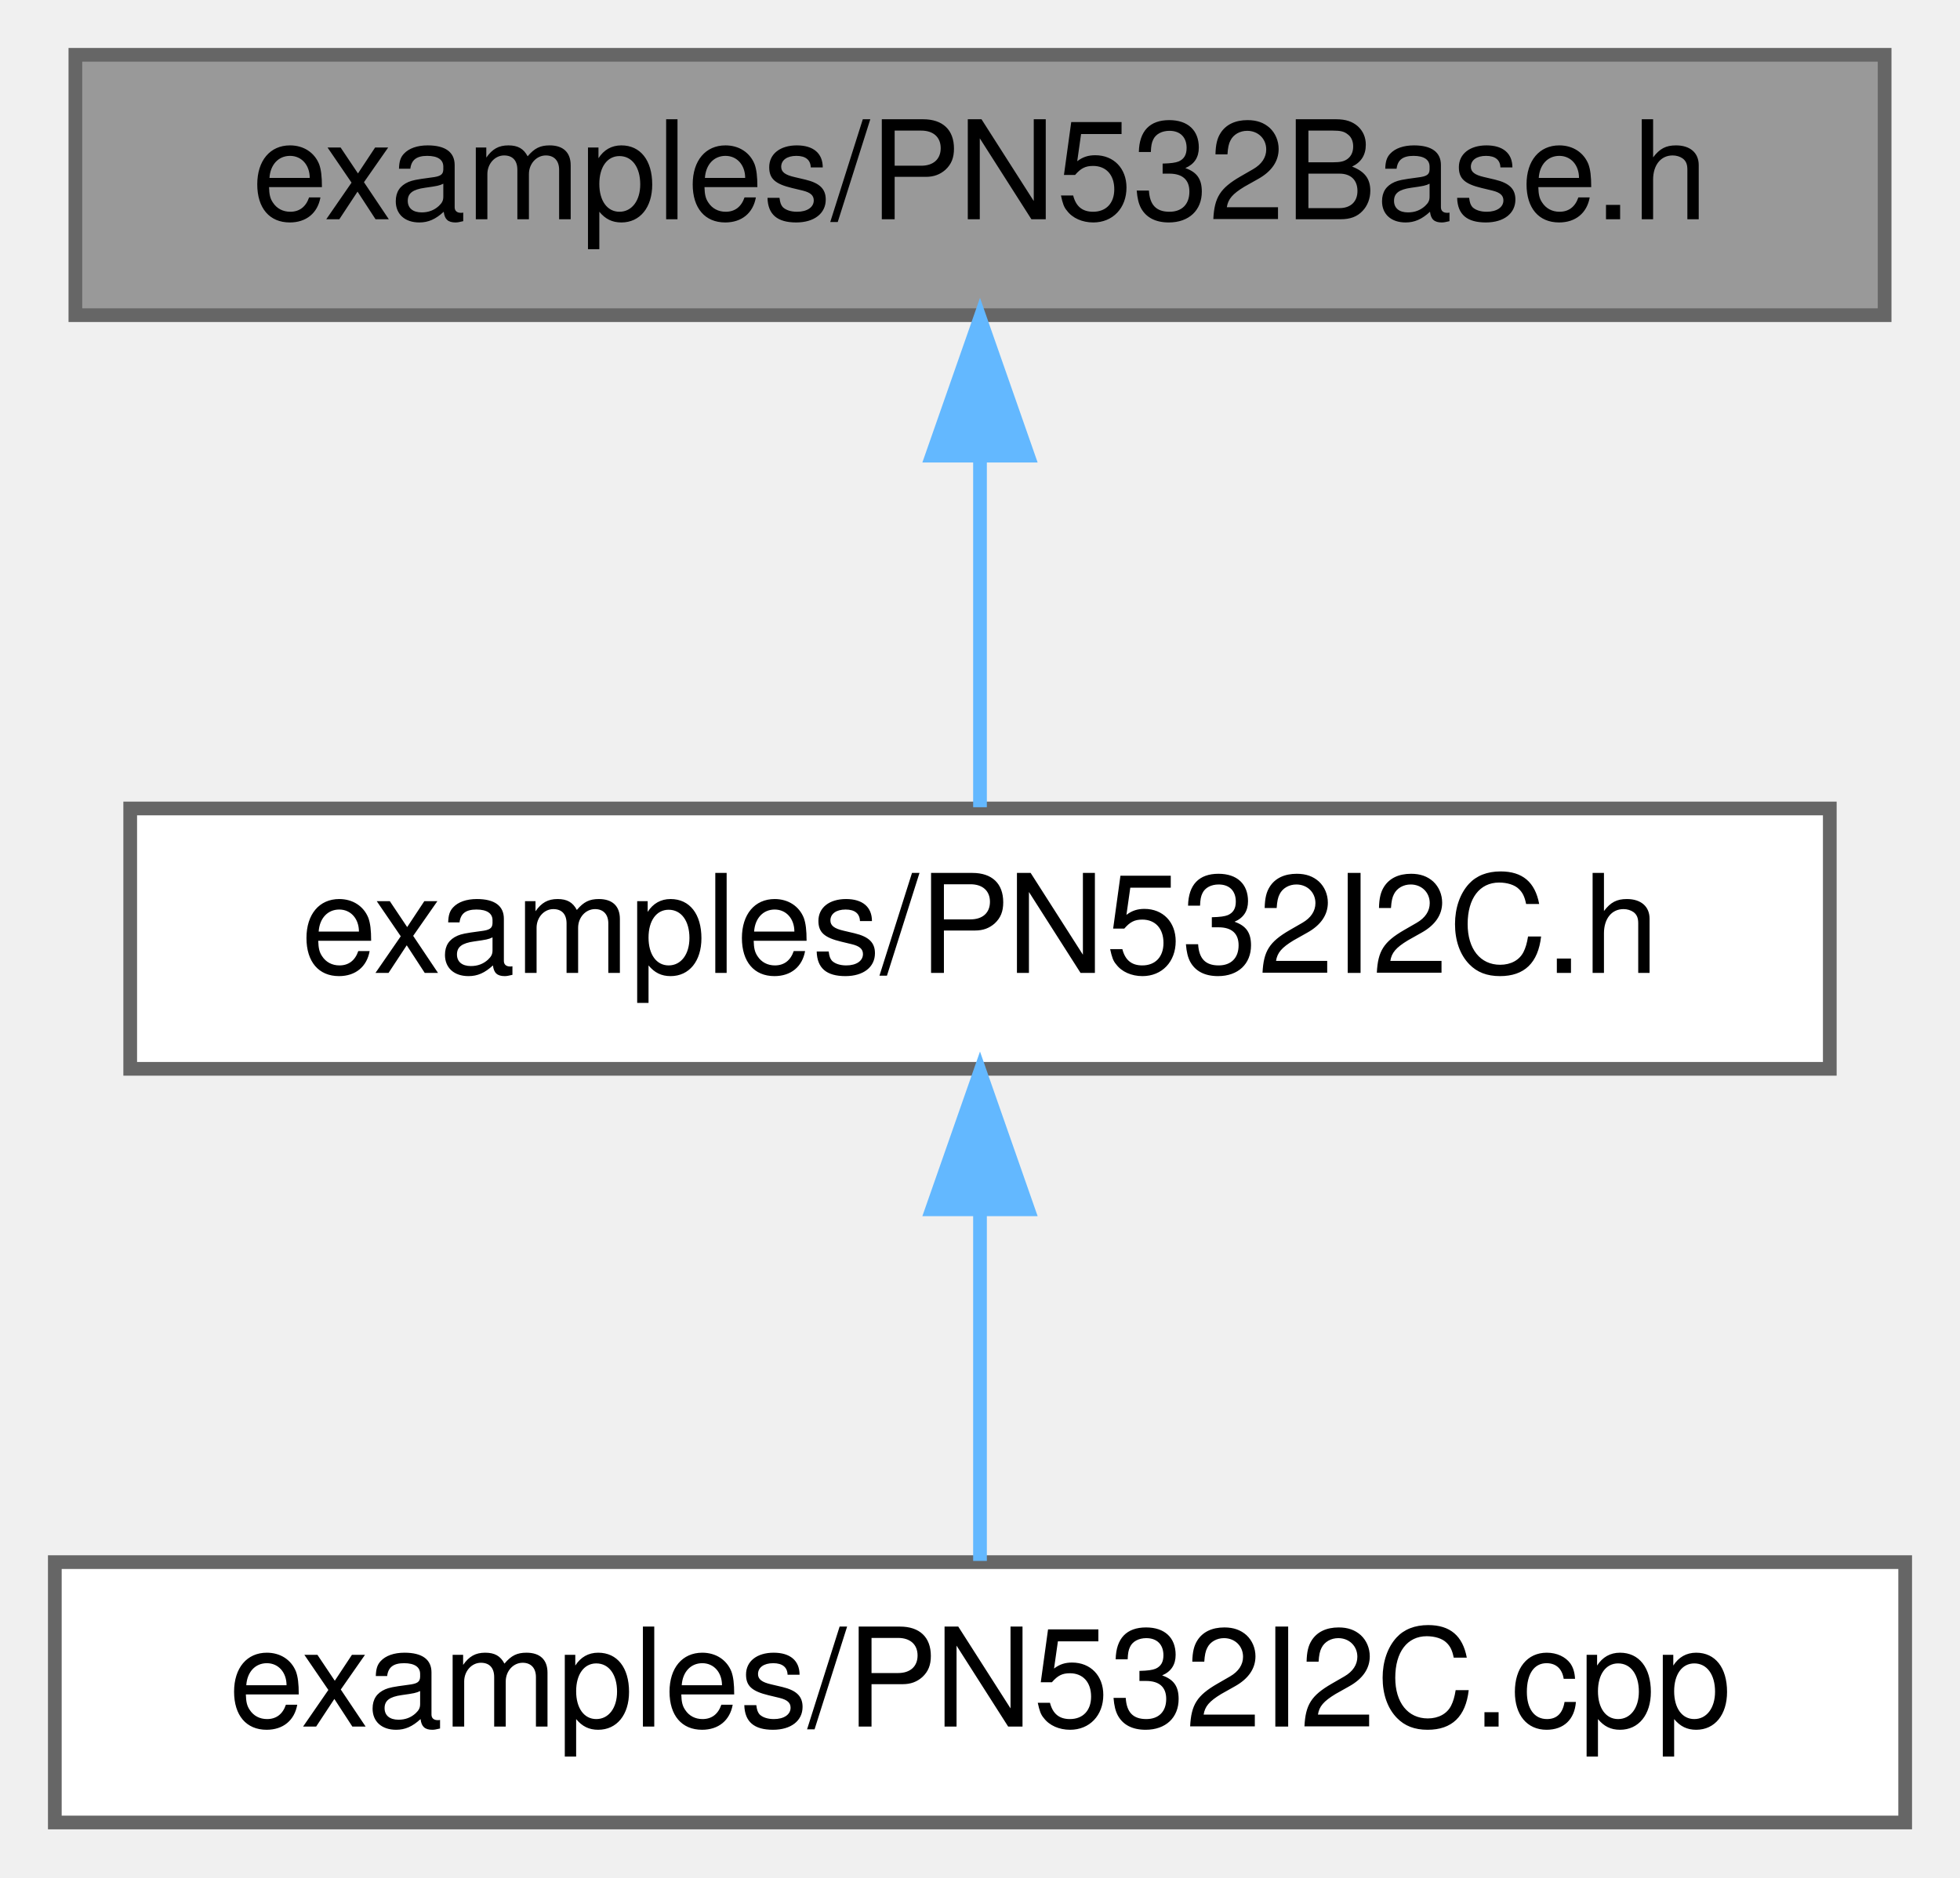
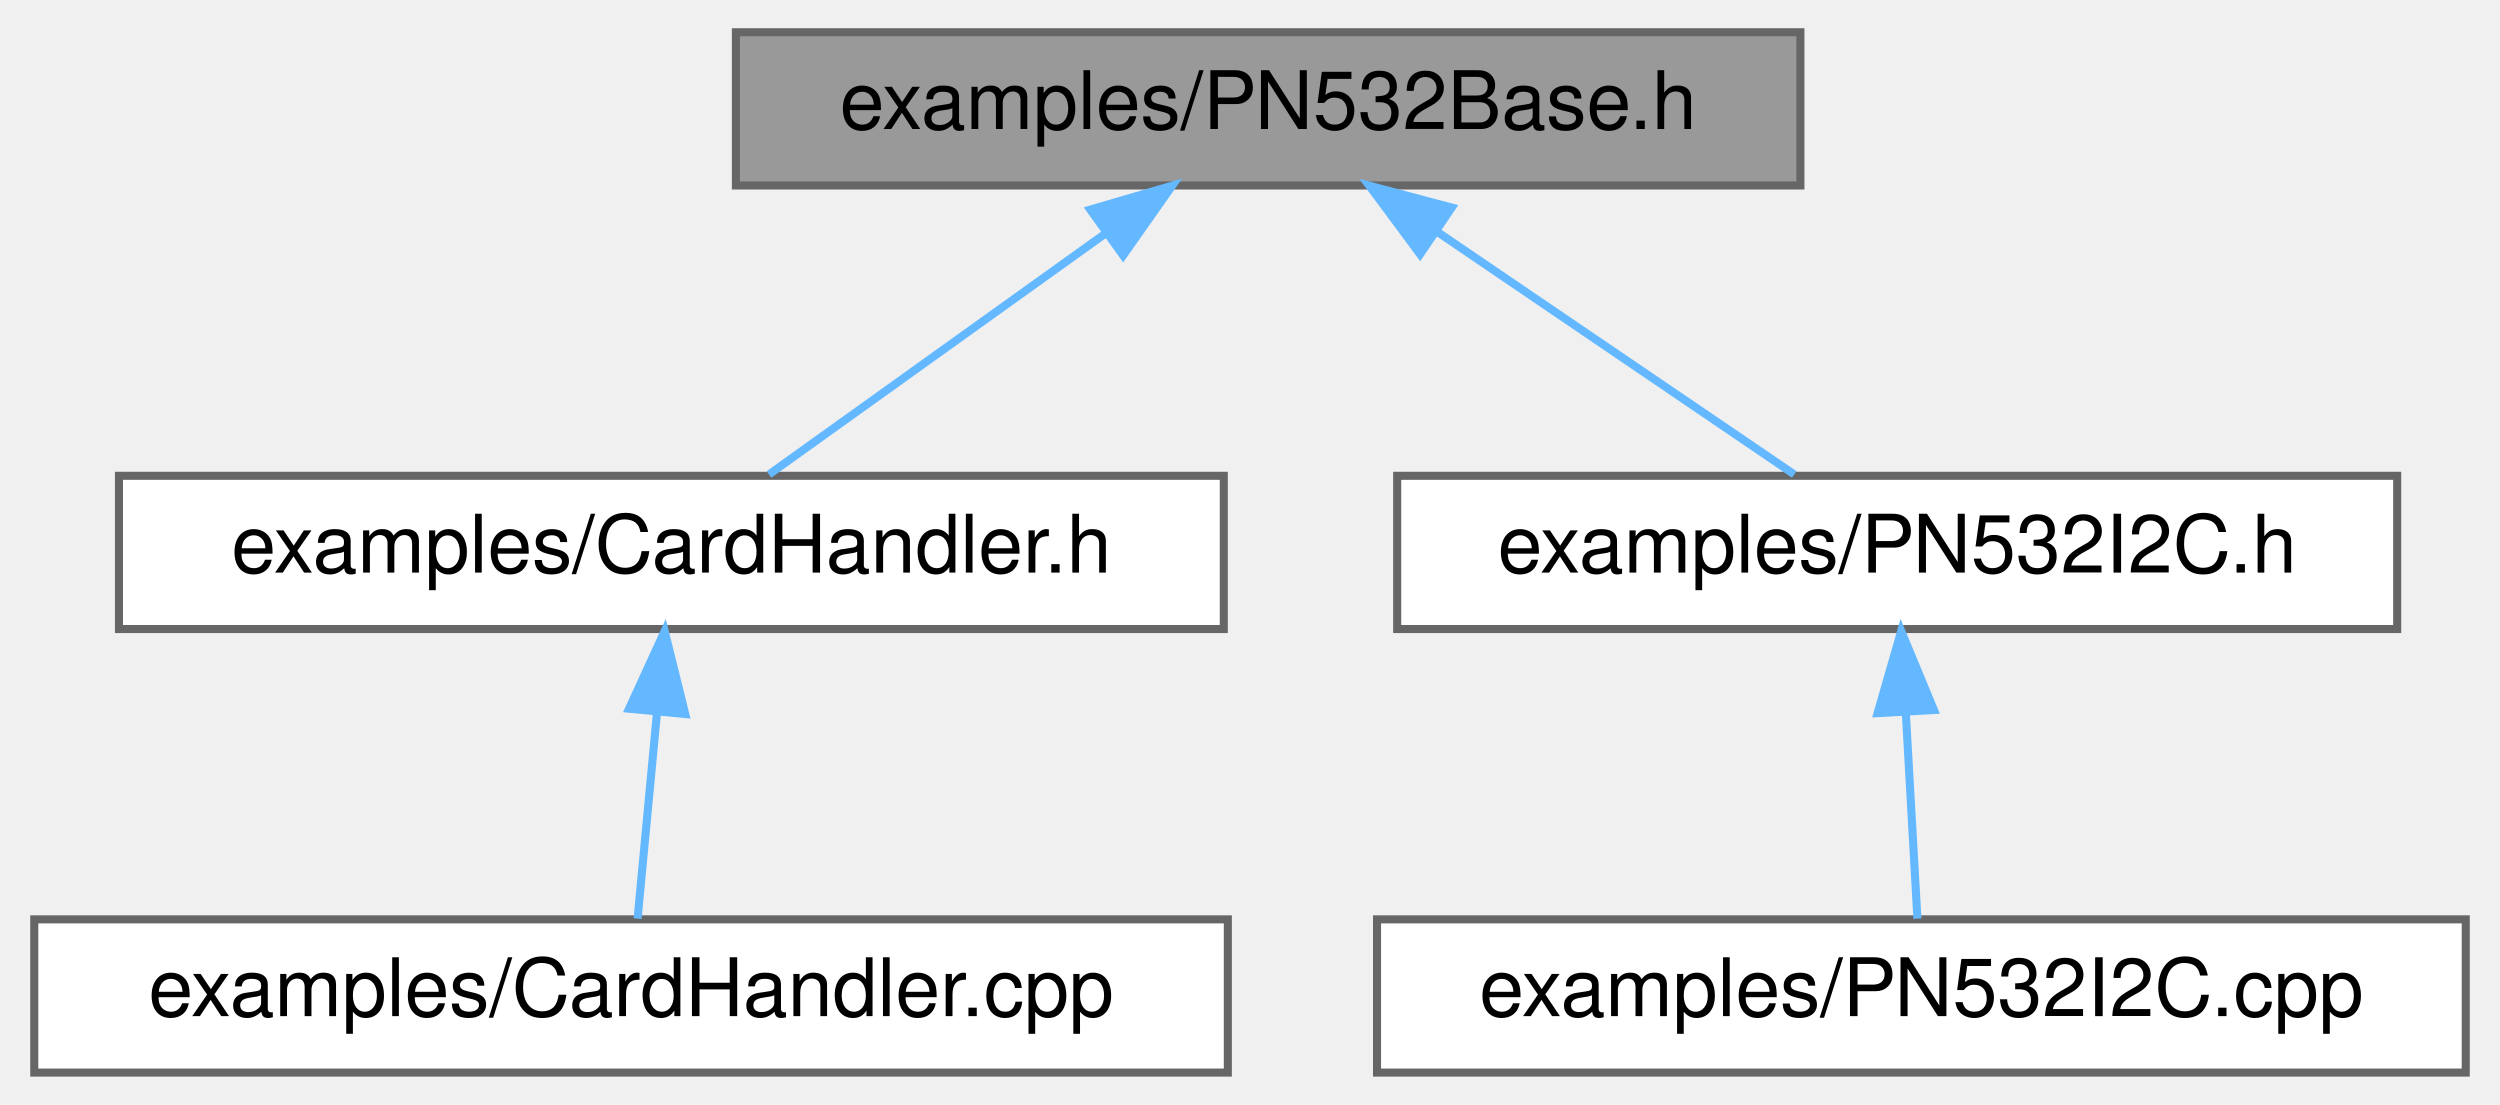
- <svg xmlns="http://www.w3.org/2000/svg" xmlns:xlink="http://www.w3.org/1999/xlink" width="143pt" height="137pt" viewBox="0.00 0.00 143.00 137.00">
+ <svg xmlns="http://www.w3.org/2000/svg" xmlns:xlink="http://www.w3.org/1999/xlink" width="310pt" height="137pt" viewBox="0.00 0.00 309.50 137.00">
  <g id="graph0" class="graph" transform="scale(1 1) rotate(0) translate(4 133)">
    <g id="Node000001" class="node">
      <g id="a_Node000001">
        <a xlink:title=" ">
-           <polygon fill="#999999" stroke="#666666" points="133.5,-129 1.5,-129 1.5,-110 133.5,-110 133.5,-129" />
-           <text text-anchor="middle" x="67.5" y="-117" font-family="Helvetica,sans-Serif" font-size="10.00">examples/PN532Base.h</text>
+           <polygon fill="#999999" stroke="#666666" points="219,-129 87,-129 87,-110 219,-110 219,-129" />
+           <text text-anchor="middle" x="153" y="-117" font-family="Helvetica,sans-Serif" font-size="10.00">examples/PN532Base.h</text>
        </a>
      </g>
    </g>
    <g id="Node000002" class="node">
      <g id="a_Node000002">
-         <a xlink:href="PN532I2C_8h.html" target="_top" xlink:title=" ">
-           <polygon fill="white" stroke="#666666" points="129.5,-74 5.5,-74 5.5,-55 129.5,-55 129.5,-74" />
-           <text text-anchor="middle" x="67.5" y="-62" font-family="Helvetica,sans-Serif" font-size="10.00">examples/PN532I2C.h</text>
+         <a xlink:href="CardHandler_8h.html" target="_top" xlink:title=" ">
+           <polygon fill="white" stroke="#666666" points="147.5,-74 10.5,-74 10.5,-55 147.5,-55 147.5,-74" />
+           <text text-anchor="middle" x="79" y="-62" font-family="Helvetica,sans-Serif" font-size="10.00">examples/CardHandler.h</text>
        </a>
      </g>
    </g>
    <g id="edge1_Node000001_Node000002" class="edge">
      <g id="a_edge1_Node000001_Node000002">
        <a xlink:title=" ">
-           <path fill="none" stroke="#63b8ff" d="M67.5,-99.66C67.5,-90.93 67.5,-80.99 67.5,-74.09" />
-           <polygon fill="#63b8ff" stroke="#63b8ff" points="64,-99.75 67.5,-109.75 71,-99.75 64,-99.75" />
+           <path fill="none" stroke="#63b8ff" d="M132.97,-104.15C119.59,-94.57 102.44,-82.29 91.11,-74.17" />
+           <polygon fill="#63b8ff" stroke="#63b8ff" points="130.94,-107.01 141.11,-109.98 135.02,-101.32 130.94,-107.01" />
+         </a>
+       </g>
+     </g>
+     <g id="Node000004" class="node">
+       <g id="a_Node000004">
+         <a xlink:href="PN532I2C_8h.html" target="_top" xlink:title=" ">
+           <polygon fill="white" stroke="#666666" points="293,-74 169,-74 169,-55 293,-55 293,-74" />
+           <text text-anchor="middle" x="231" y="-62" font-family="Helvetica,sans-Serif" font-size="10.00">examples/PN532I2C.h</text>
+         </a>
+       </g>
+     </g>
+     <g id="edge3_Node000001_Node000004" class="edge">
+       <g id="a_edge3_Node000001_Node000004">
+         <a xlink:title=" ">
+           <path fill="none" stroke="#63b8ff" d="M174.12,-104.15C188.21,-94.57 206.29,-82.29 218.24,-74.17" />
+           <polygon fill="#63b8ff" stroke="#63b8ff" points="171.84,-101.47 165.53,-109.98 175.77,-107.26 171.84,-101.47" />
        </a>
      </g>
    </g>
    <g id="Node000003" class="node">
      <g id="a_Node000003">
-         <a xlink:href="PN532I2C_8cpp.html" target="_top" xlink:title=" ">
-           <polygon fill="white" stroke="#666666" points="135,-19 0,-19 0,0 135,0 135,-19" />
-           <text text-anchor="middle" x="67.5" y="-7" font-family="Helvetica,sans-Serif" font-size="10.00">examples/PN532I2C.cpp</text>
+         <a xlink:href="CardHandler_8cpp.html" target="_top" xlink:title=" ">
+           <polygon fill="white" stroke="#666666" points="148,-19 0,-19 0,0 148,0 148,-19" />
+           <text text-anchor="middle" x="74" y="-7" font-family="Helvetica,sans-Serif" font-size="10.00">examples/CardHandler.cpp</text>
        </a>
      </g>
    </g>
    <g id="edge2_Node000002_Node000003" class="edge">
      <g id="a_edge2_Node000002_Node000003">
        <a xlink:title=" ">
-           <path fill="none" stroke="#63b8ff" d="M67.5,-44.66C67.5,-35.93 67.5,-25.99 67.5,-19.09" />
-           <polygon fill="#63b8ff" stroke="#63b8ff" points="64,-44.75 67.5,-54.75 71,-44.75 64,-44.75" />
+           <path fill="none" stroke="#63b8ff" d="M77.22,-44.66C76.4,-35.93 75.46,-25.99 74.81,-19.09" />
+           <polygon fill="#63b8ff" stroke="#63b8ff" points="73.75,-45.12 78.17,-54.75 80.72,-44.46 73.75,-45.12" />
+         </a>
+       </g>
+     </g>
+     <g id="Node000005" class="node">
+       <g id="a_Node000005">
+         <a xlink:href="PN532I2C_8cpp.html" target="_top" xlink:title=" ">
+           <polygon fill="white" stroke="#666666" points="301.5,-19 166.5,-19 166.5,0 301.5,0 301.5,-19" />
+           <text text-anchor="middle" x="234" y="-7" font-family="Helvetica,sans-Serif" font-size="10.00">examples/PN532I2C.cpp</text>
+         </a>
+       </g>
+     </g>
+     <g id="edge4_Node000004_Node000005" class="edge">
+       <g id="a_edge4_Node000004_Node000005">
+         <a xlink:title=" ">
+           <path fill="none" stroke="#63b8ff" d="M232.07,-44.66C232.56,-35.93 233.12,-25.99 233.51,-19.09" />
+           <polygon fill="#63b8ff" stroke="#63b8ff" points="228.57,-44.57 231.5,-54.75 235.56,-44.96 228.57,-44.57" />
        </a>
      </g>
    </g>
  </g>
</svg>
